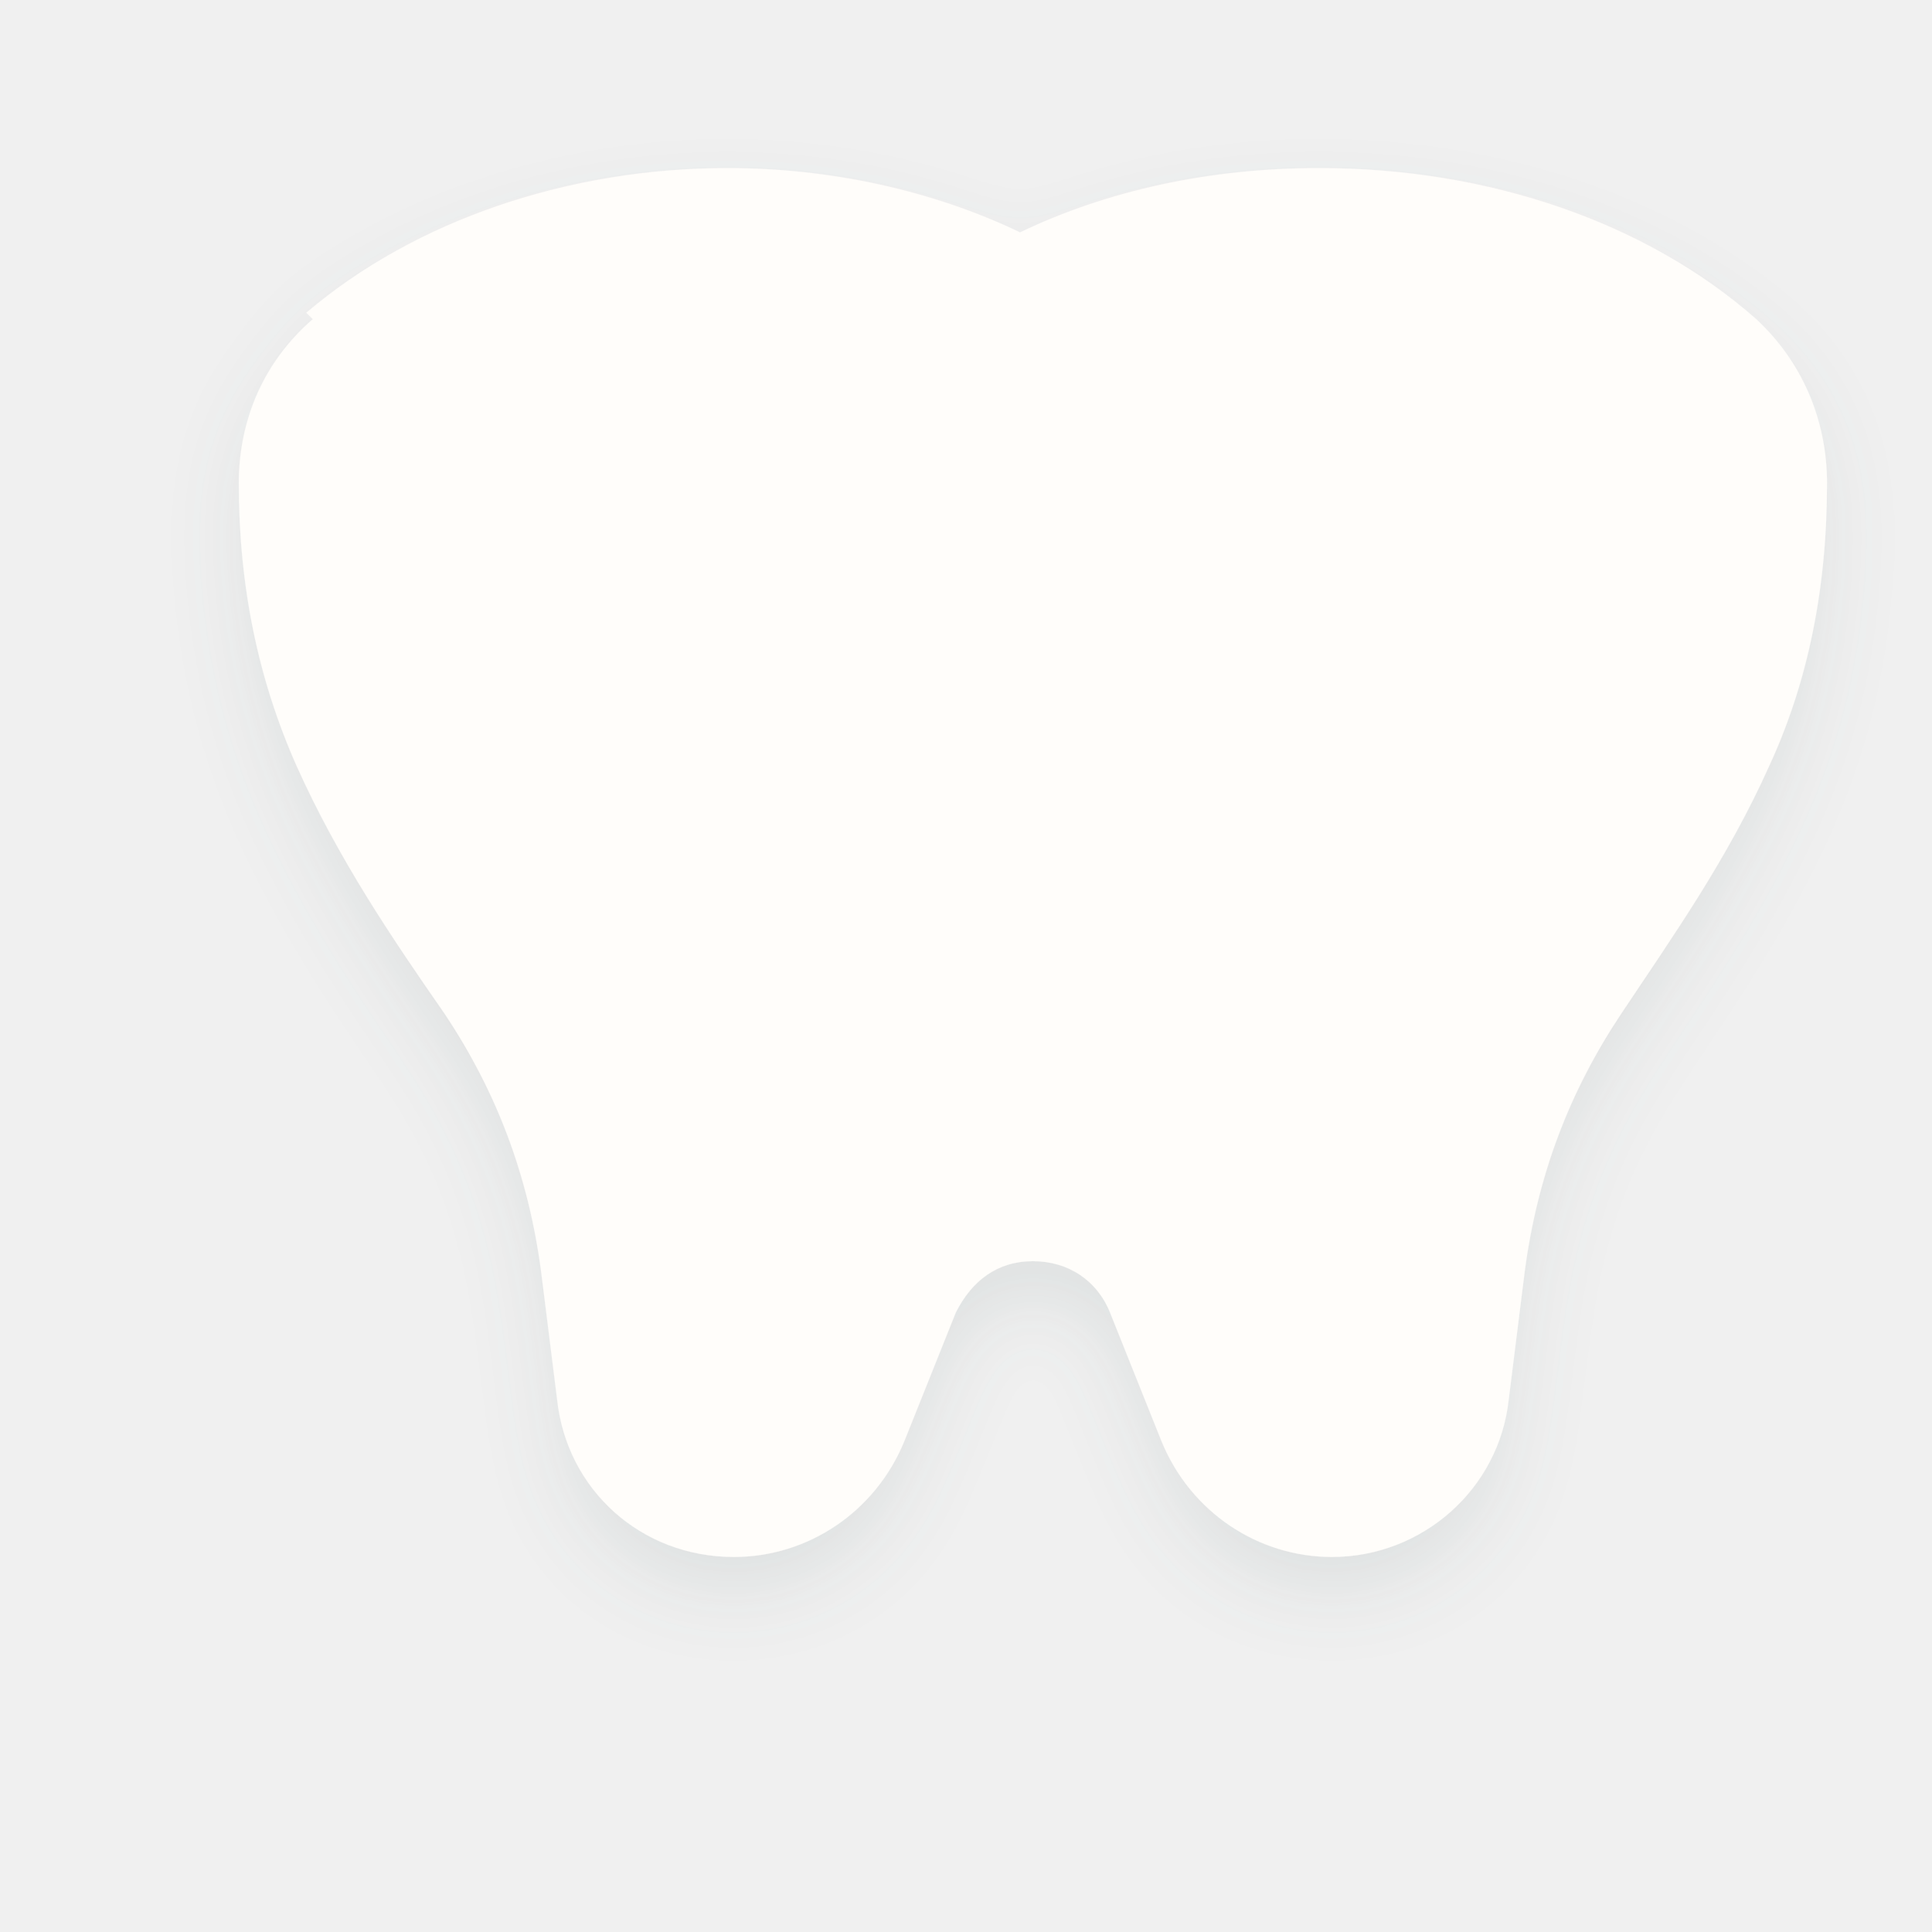
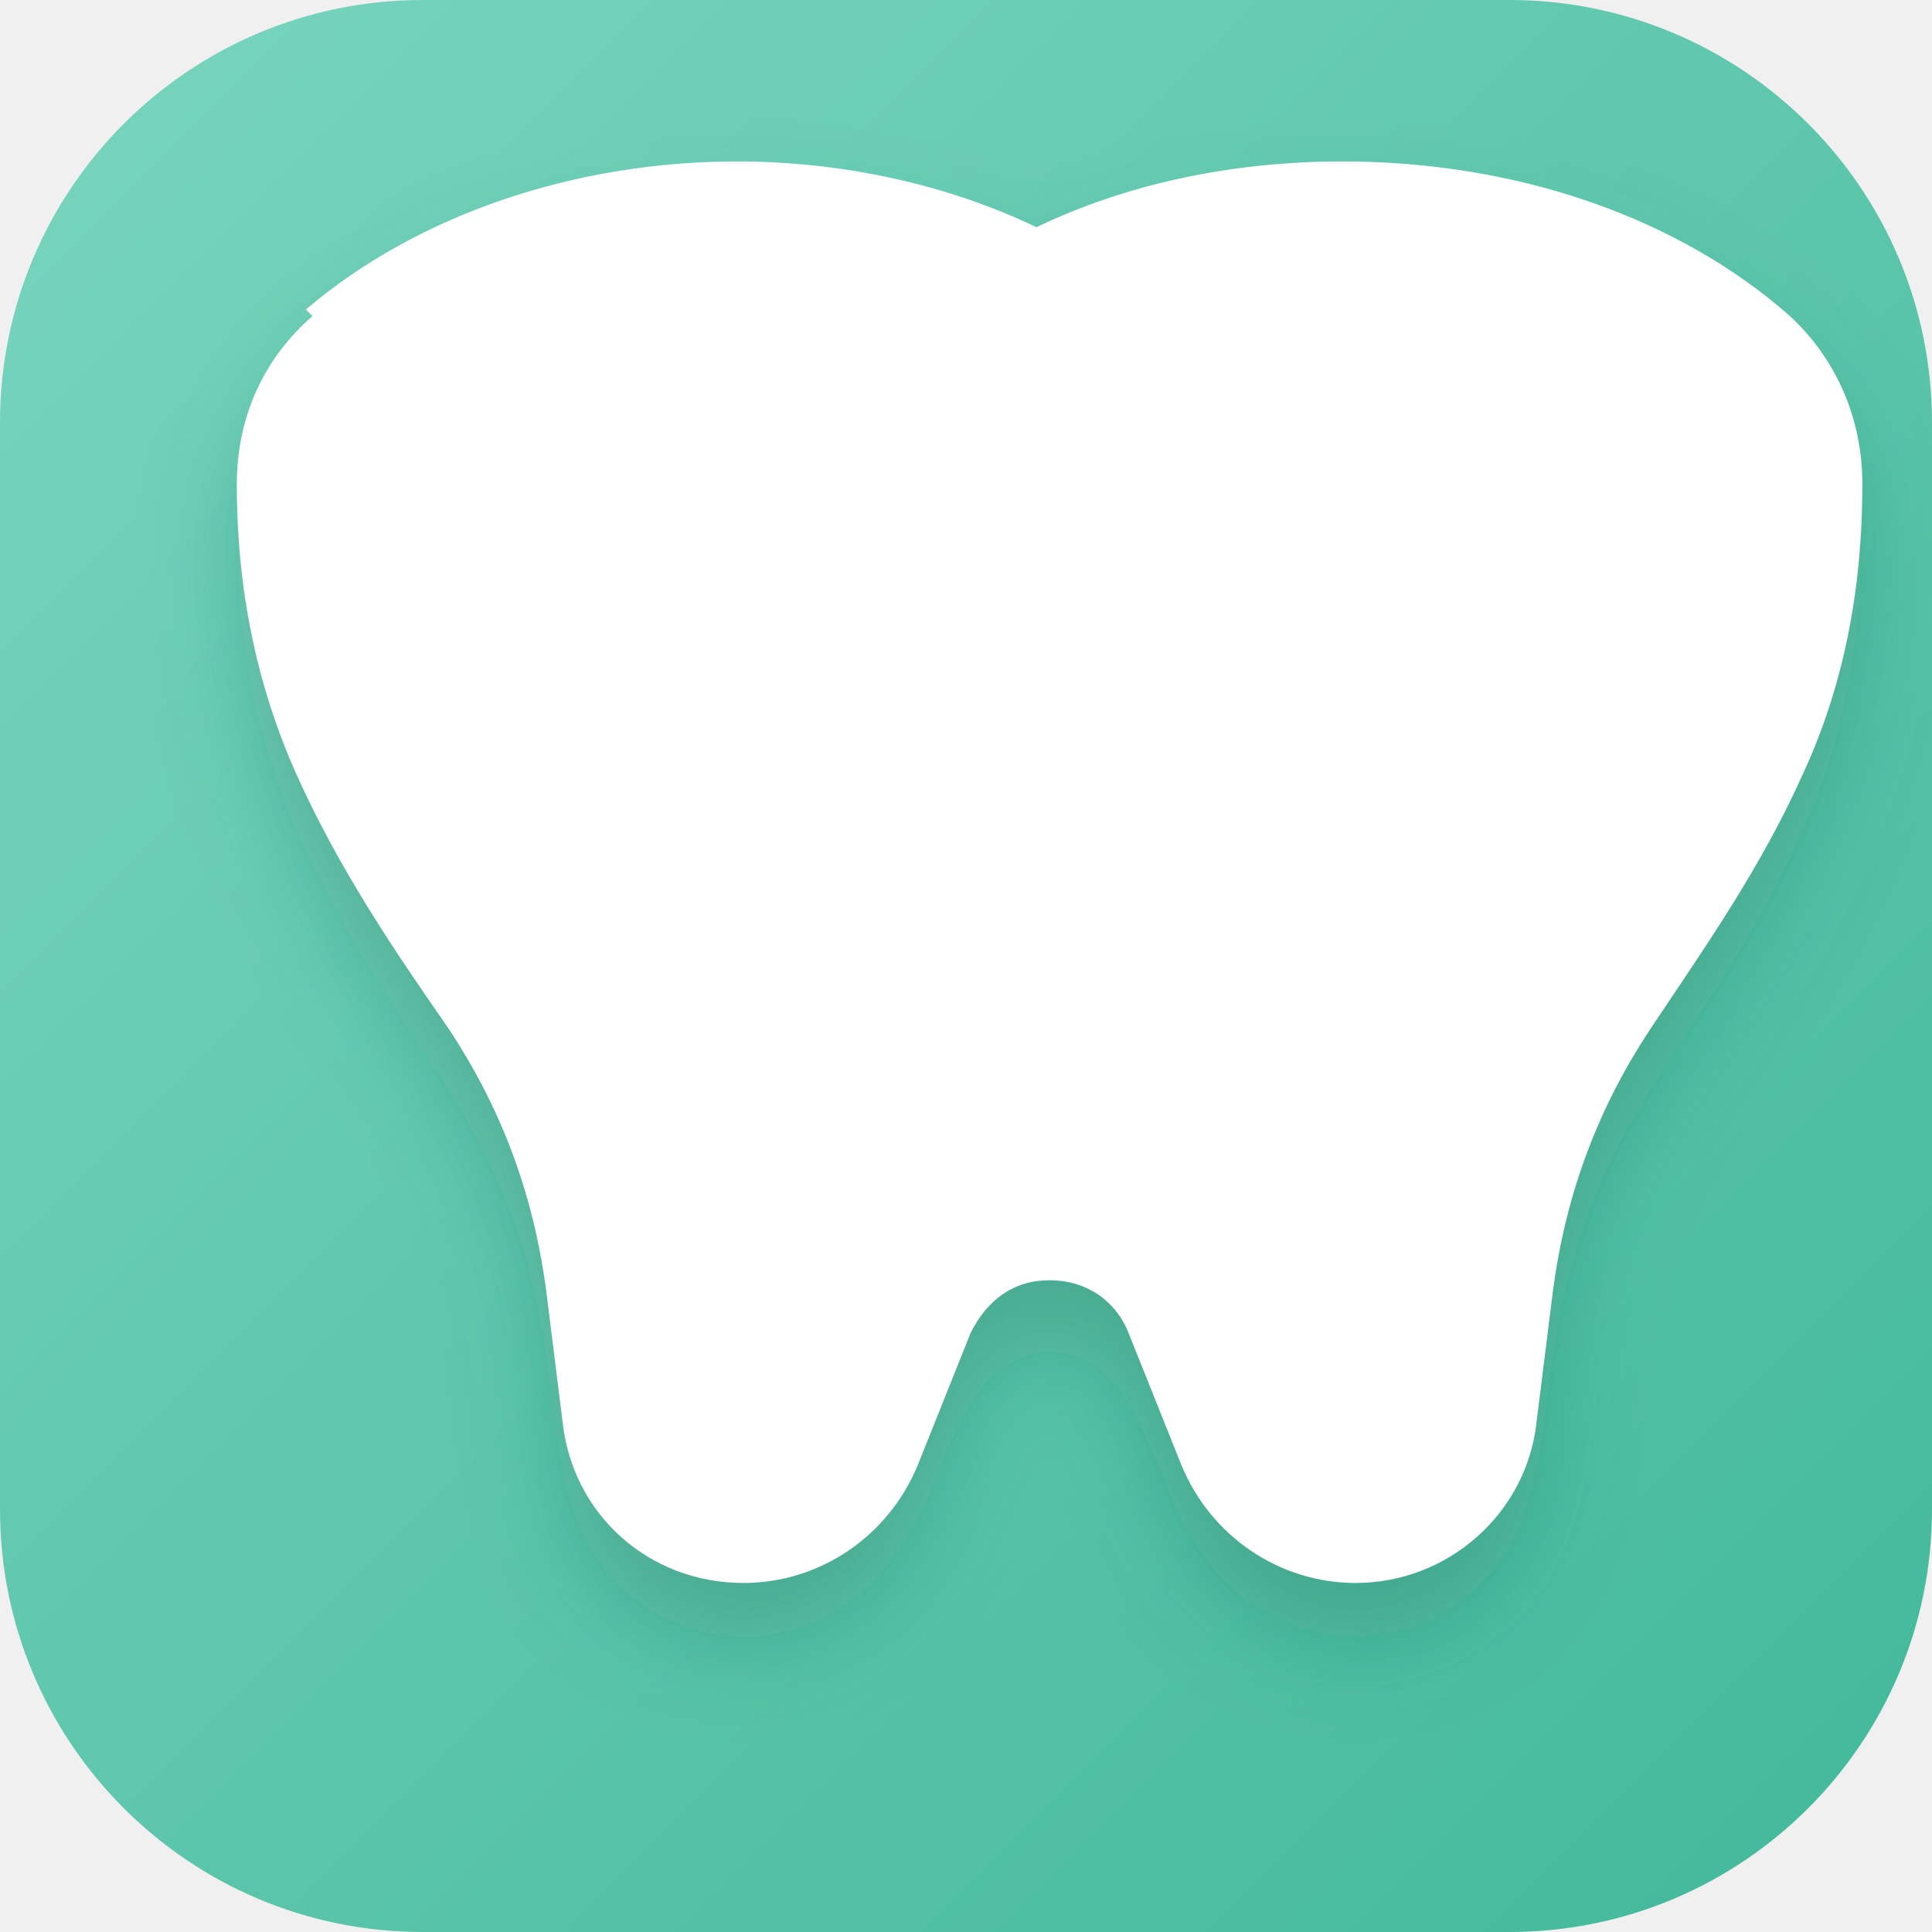
<svg xmlns="http://www.w3.org/2000/svg" viewBox="0 0 64 64" width="64" height="64" role="img" aria-label="BrushBeats compact favicon">
  <defs>
+     <linearGradient id="compact-bg" x1="0" y1="0" x2="1" y2="1">
+       <stop offset="0%" stop-color="#79d5bf" />
+       <stop offset="100%" stop-color="#42b89a" />
+     </linearGradient>
    <filter id="compact-shadow" x="-20%" y="-20%" width="140%" height="140%">
-       <feDropShadow dx="0" dy="1.2" stdDeviation="1.1" flood-color="#6b7d79" flood-opacity="0.12" />
+       <feDropShadow dx="0" dy="1.8" stdDeviation="1.4" flood-color="#1d6e59" flood-opacity="0.28" />
    </filter>
  </defs>
-   <path d="M11.5 11.7c3.4-2.9 8.2-4.5 13.1-4.5 3.2 0 6.4.7 9.1 2 2.7-1.3 5.9-2 9.3-2 5.3 0 10.2 1.7 13.6 4.7 1.4 1.3 2.2 3.1 2.2 5.1 0 3.3-.6 6.2-1.8 8.8-1.3 2.9-3 5.3-4.6 7.7-1.6 2.4-2.6 5-3 8l-.5 4c-.3 2.8-2.7 4.9-5.5 4.9-2.3 0-4.4-1.4-5.3-3.6l-1.6-4c-.4-1-1.3-1.6-2.4-1.6s-1.9.6-2.4 1.6l-1.6 4c-.9 2.2-3 3.6-5.3 3.6-2.9 0-5.2-2.1-5.5-4.9l-.5-4c-.4-3-1.4-5.6-3-8-1.6-2.3-3.3-4.8-4.6-7.7-1.2-2.7-1.8-5.6-1.8-8.8 0-2 .8-3.8 2.3-5.1z" fill="#fffdfa" filter="url(#compact-shadow)" transform="translate(-2.1 -2.1) scale(1.065)" />
+   <rect x="0" y="0" width="64" height="64" rx="14" fill="url(#compact-bg)" />
+   <path d="M11.5 11.7c3.4-2.9 8.2-4.5 13.1-4.5 3.2 0 6.4.7 9.1 2 2.7-1.3 5.9-2 9.3-2 5.3 0 10.2 1.7 13.6 4.7 1.4 1.3 2.2 3.1 2.2 5.1 0 3.3-.6 6.2-1.8 8.8-1.3 2.9-3 5.3-4.6 7.7-1.6 2.4-2.6 5-3 8l-.5 4c-.3 2.8-2.7 4.9-5.5 4.9-2.3 0-4.4-1.4-5.3-3.6l-1.6-4c-.4-1-1.3-1.6-2.4-1.6s-1.9.6-2.4 1.6l-1.6 4c-.9 2.2-3 3.6-5.3 3.6-2.9 0-5.2-2.1-5.5-4.9l-.5-4c-.4-3-1.4-5.6-3-8-1.6-2.3-3.3-4.8-4.6-7.7-1.2-2.7-1.8-5.6-1.8-8.8 0-2 .8-3.8 2.3-5.1z" fill="#ffffff" filter="url(#compact-shadow)" transform="translate(-2.4 -2.5) scale(1.09)" />
</svg>
